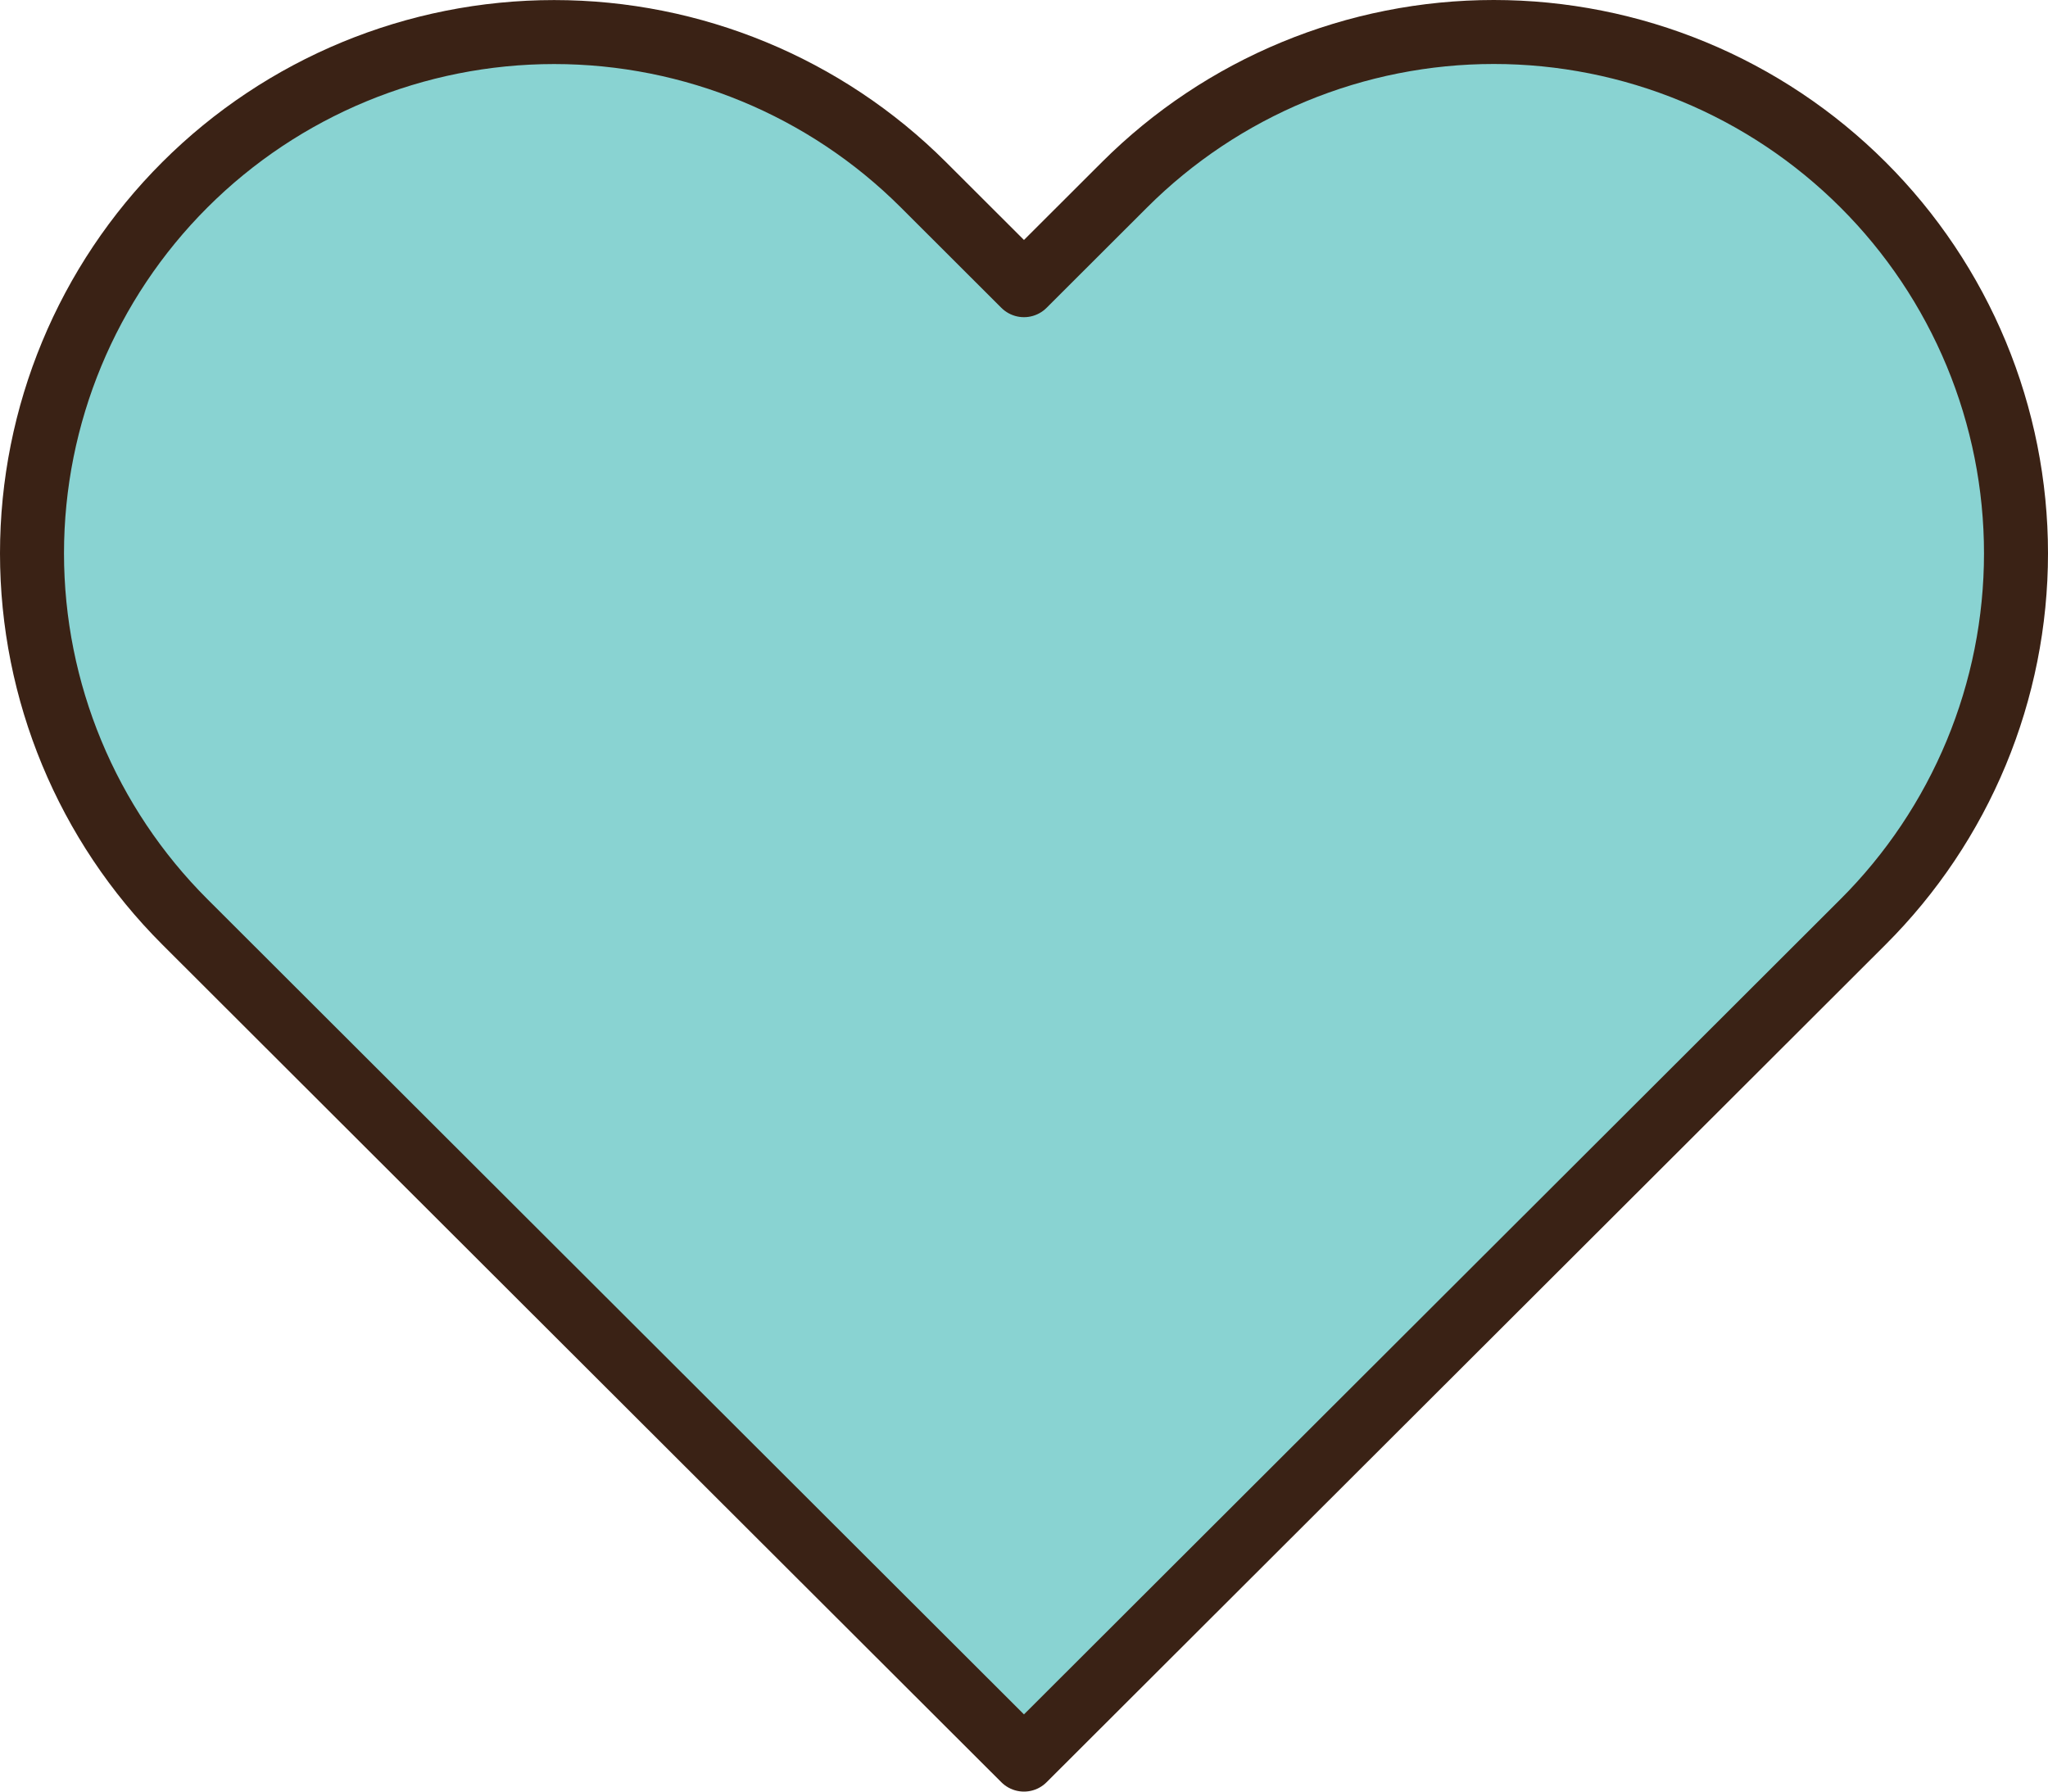
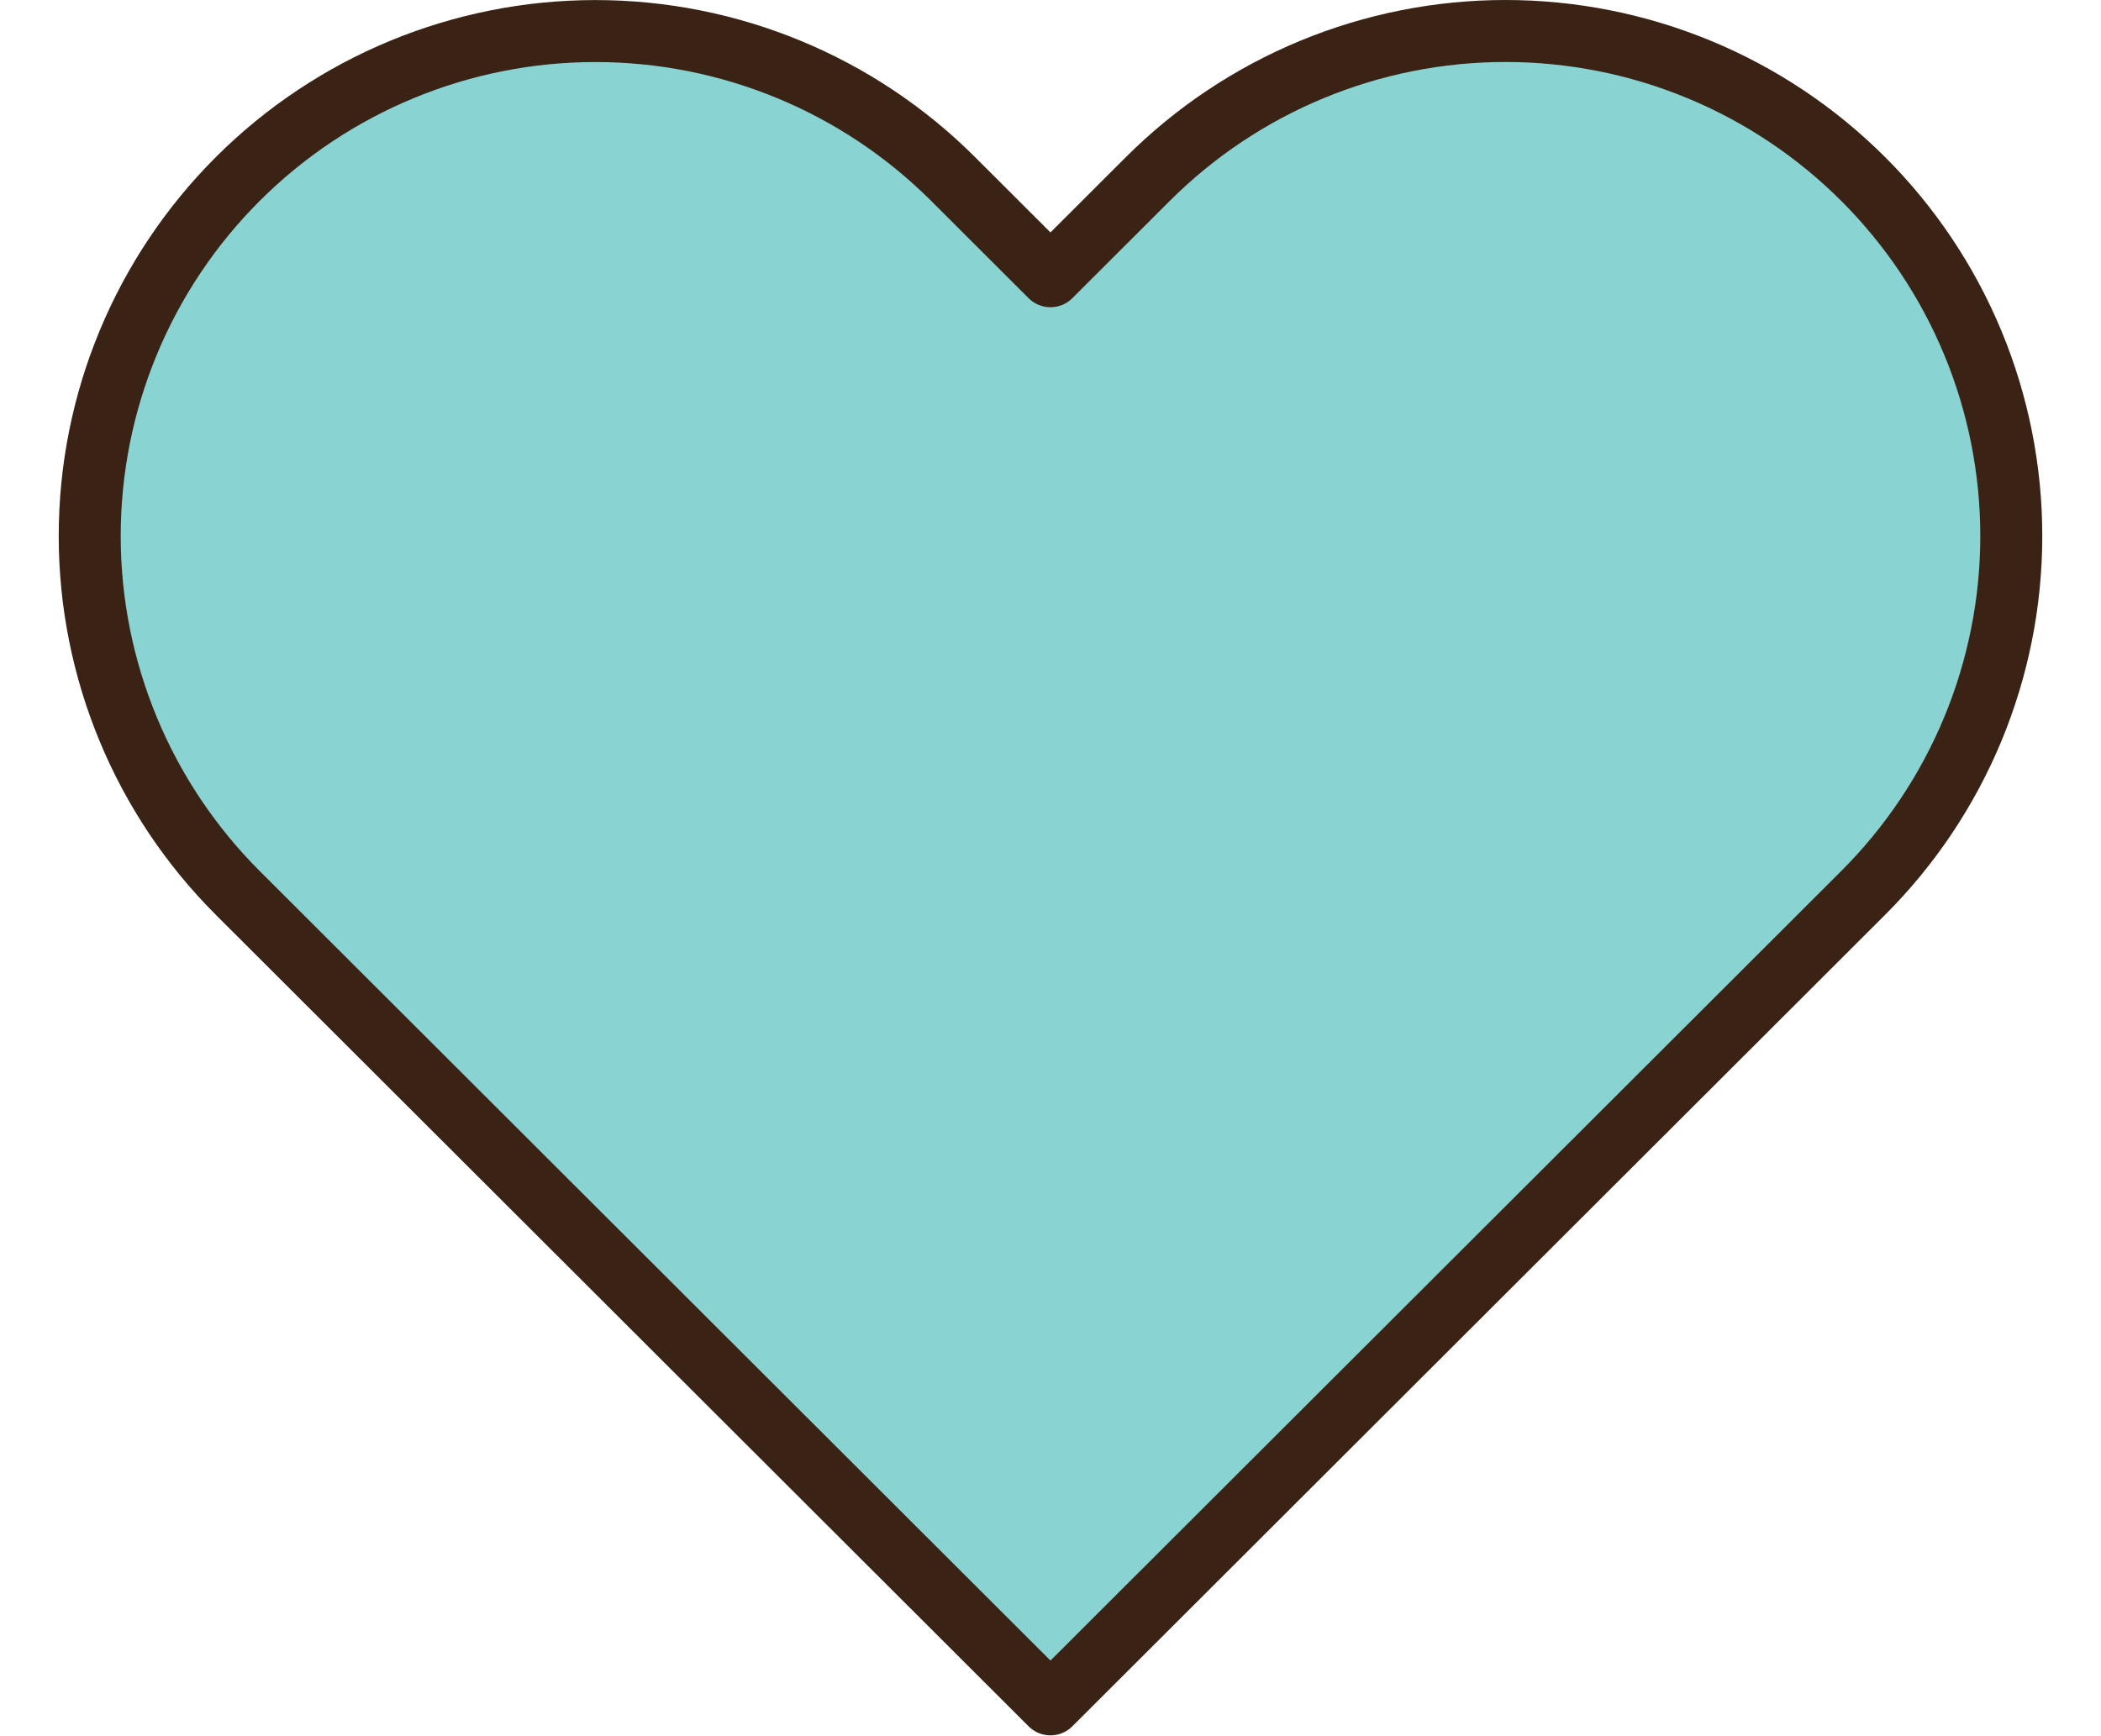
- <svg xmlns="http://www.w3.org/2000/svg" width="64" height="56" viewBox="0 0 64 56" fill="none">
+ <svg xmlns="http://www.w3.org/2000/svg" width="46" height="38" viewBox="0 0 64 56" fill="none">
  <path d="M58.219 5.774C56.704 4.261 54.906 3.06 52.926 2.241C50.946 1.422 48.824 1 46.681 1C44.538 1 42.416 1.422 40.437 2.241C38.457 3.06 36.658 4.261 35.143 5.774L31.999 8.914L28.855 5.774C25.795 2.718 21.645 1.002 17.317 1.002C12.99 1.002 8.839 2.718 5.779 5.774C2.719 8.83 1 12.974 1 17.296C1 21.617 2.719 25.762 5.779 28.817L8.923 31.957L31.999 55L55.075 31.957L58.219 28.817C59.735 27.304 60.937 25.508 61.758 23.531C62.578 21.554 63 19.436 63 17.296C63 15.156 62.578 13.037 61.758 11.06C60.937 9.083 59.735 7.287 58.219 5.774Z" fill="#89D3D2" stroke="#3A2215" stroke-width="2" stroke-linecap="round" stroke-linejoin="round" />
</svg>
